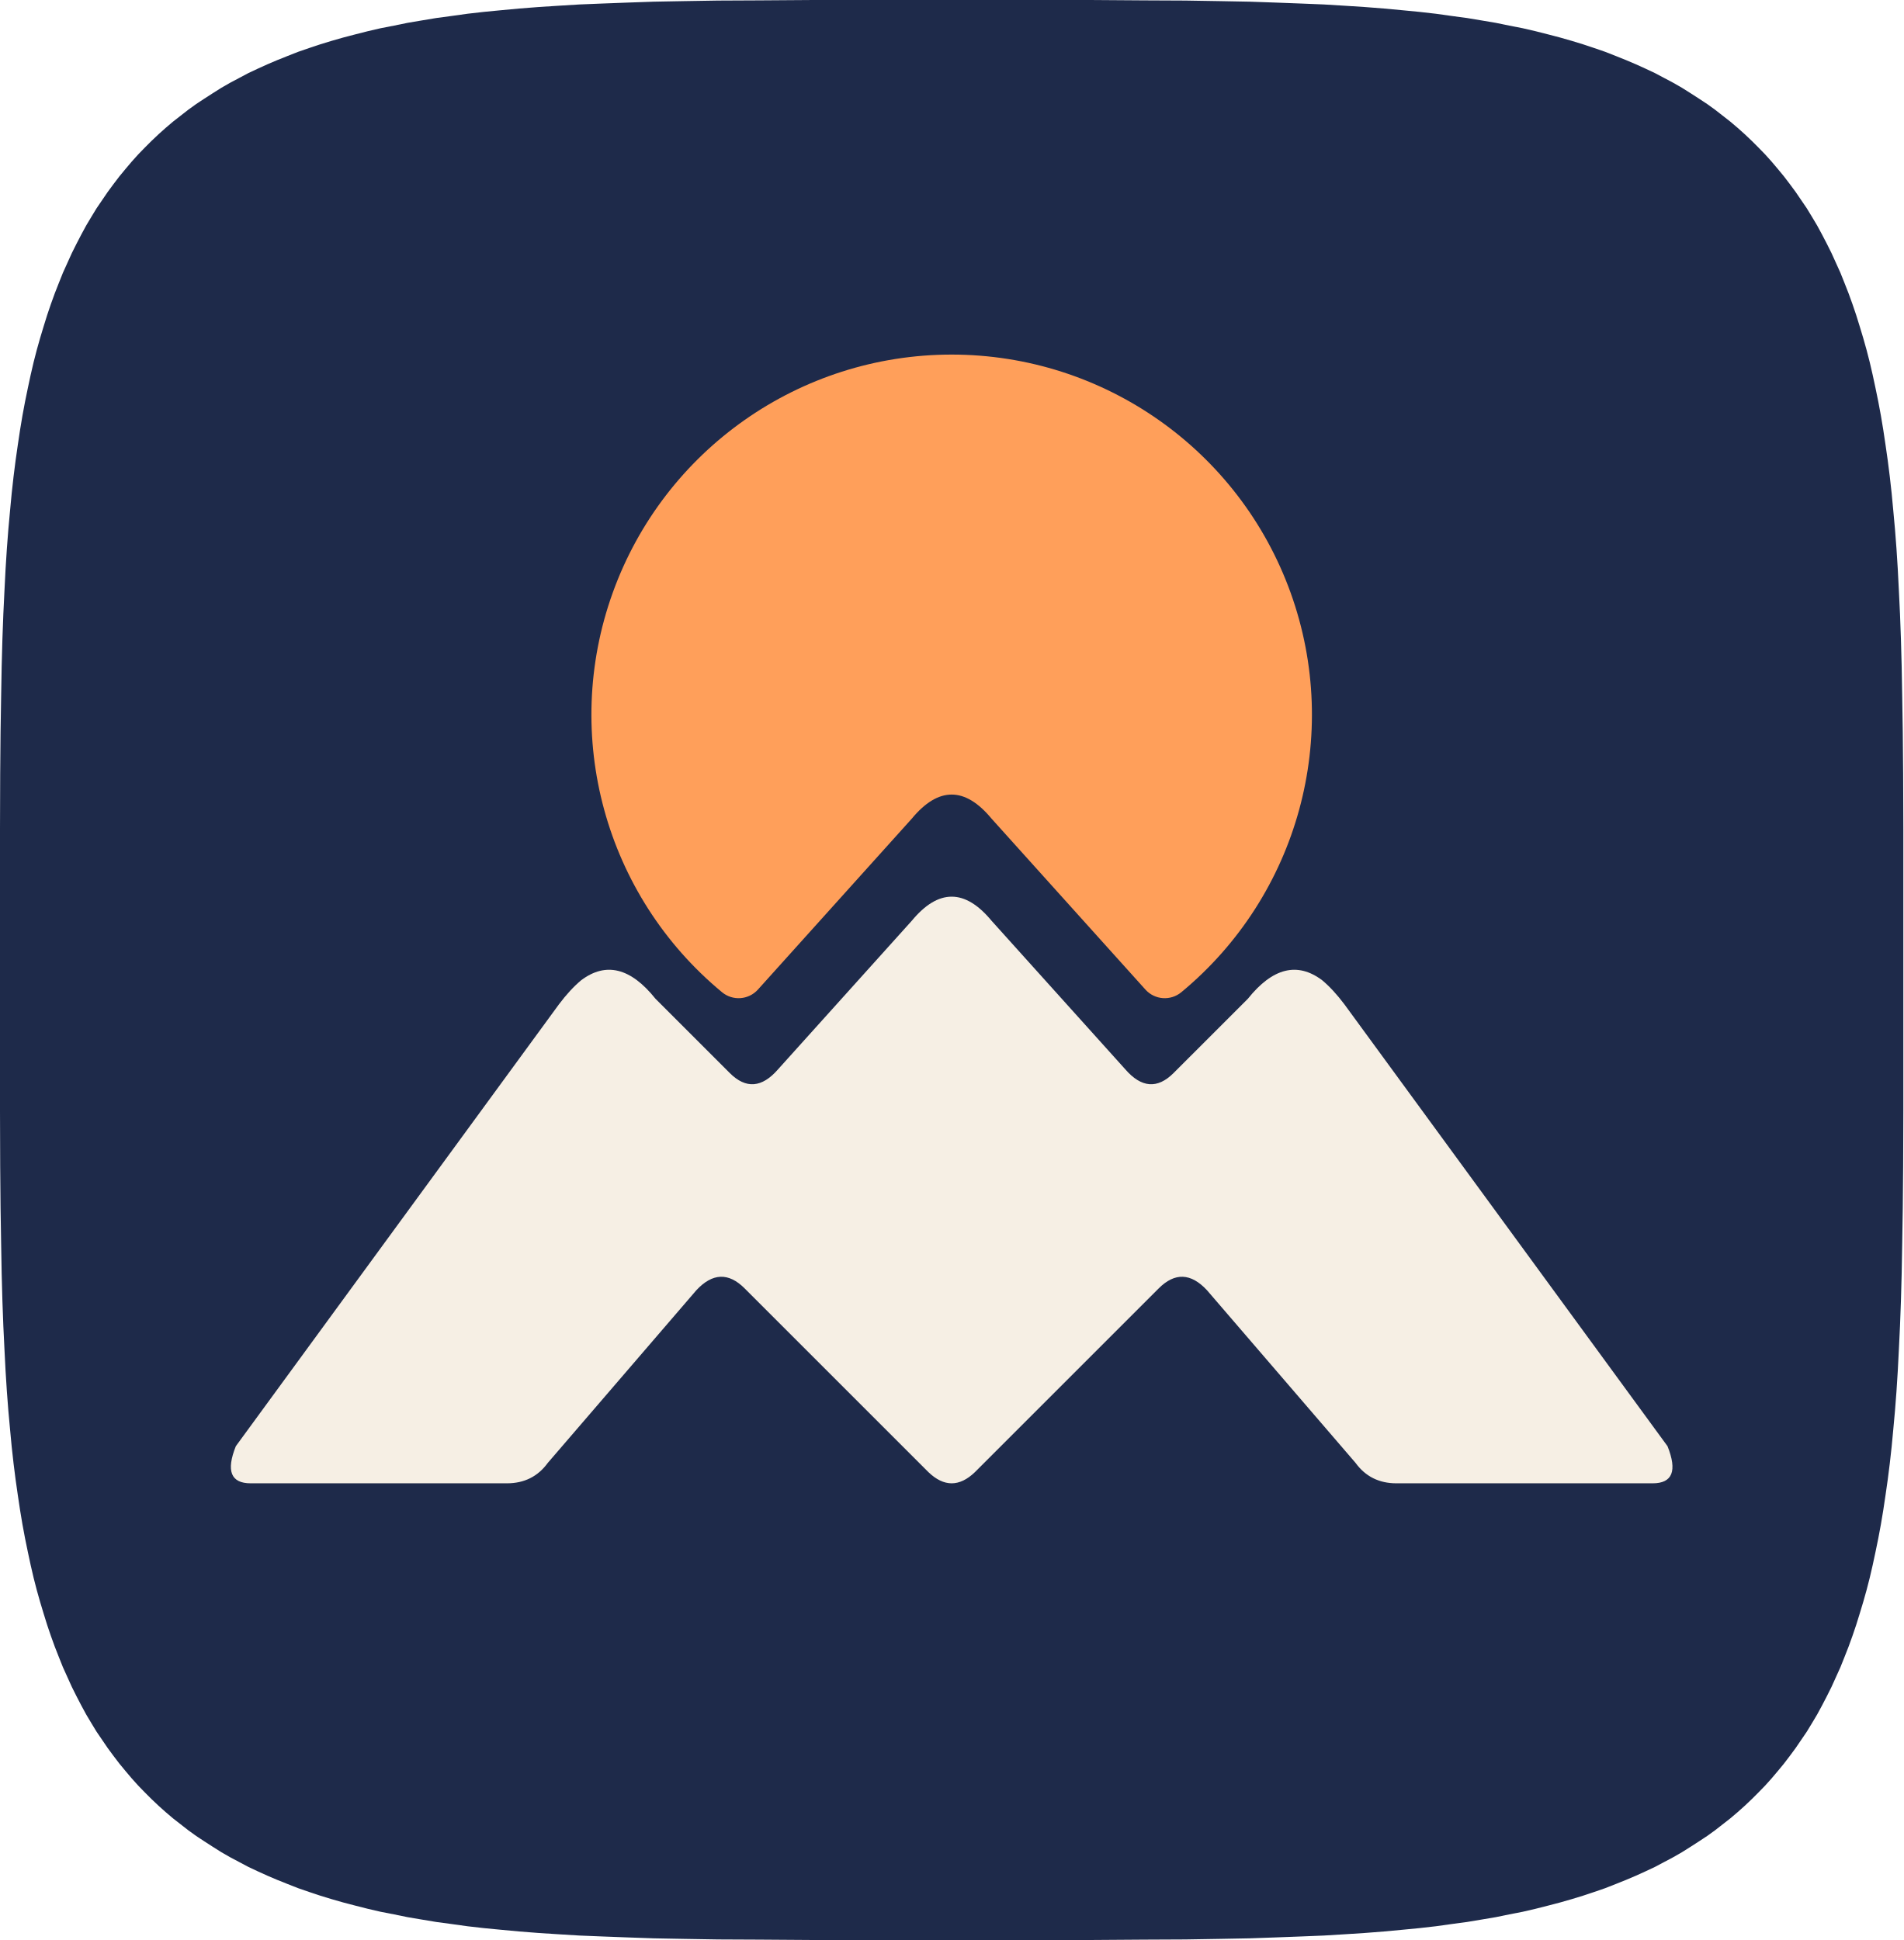
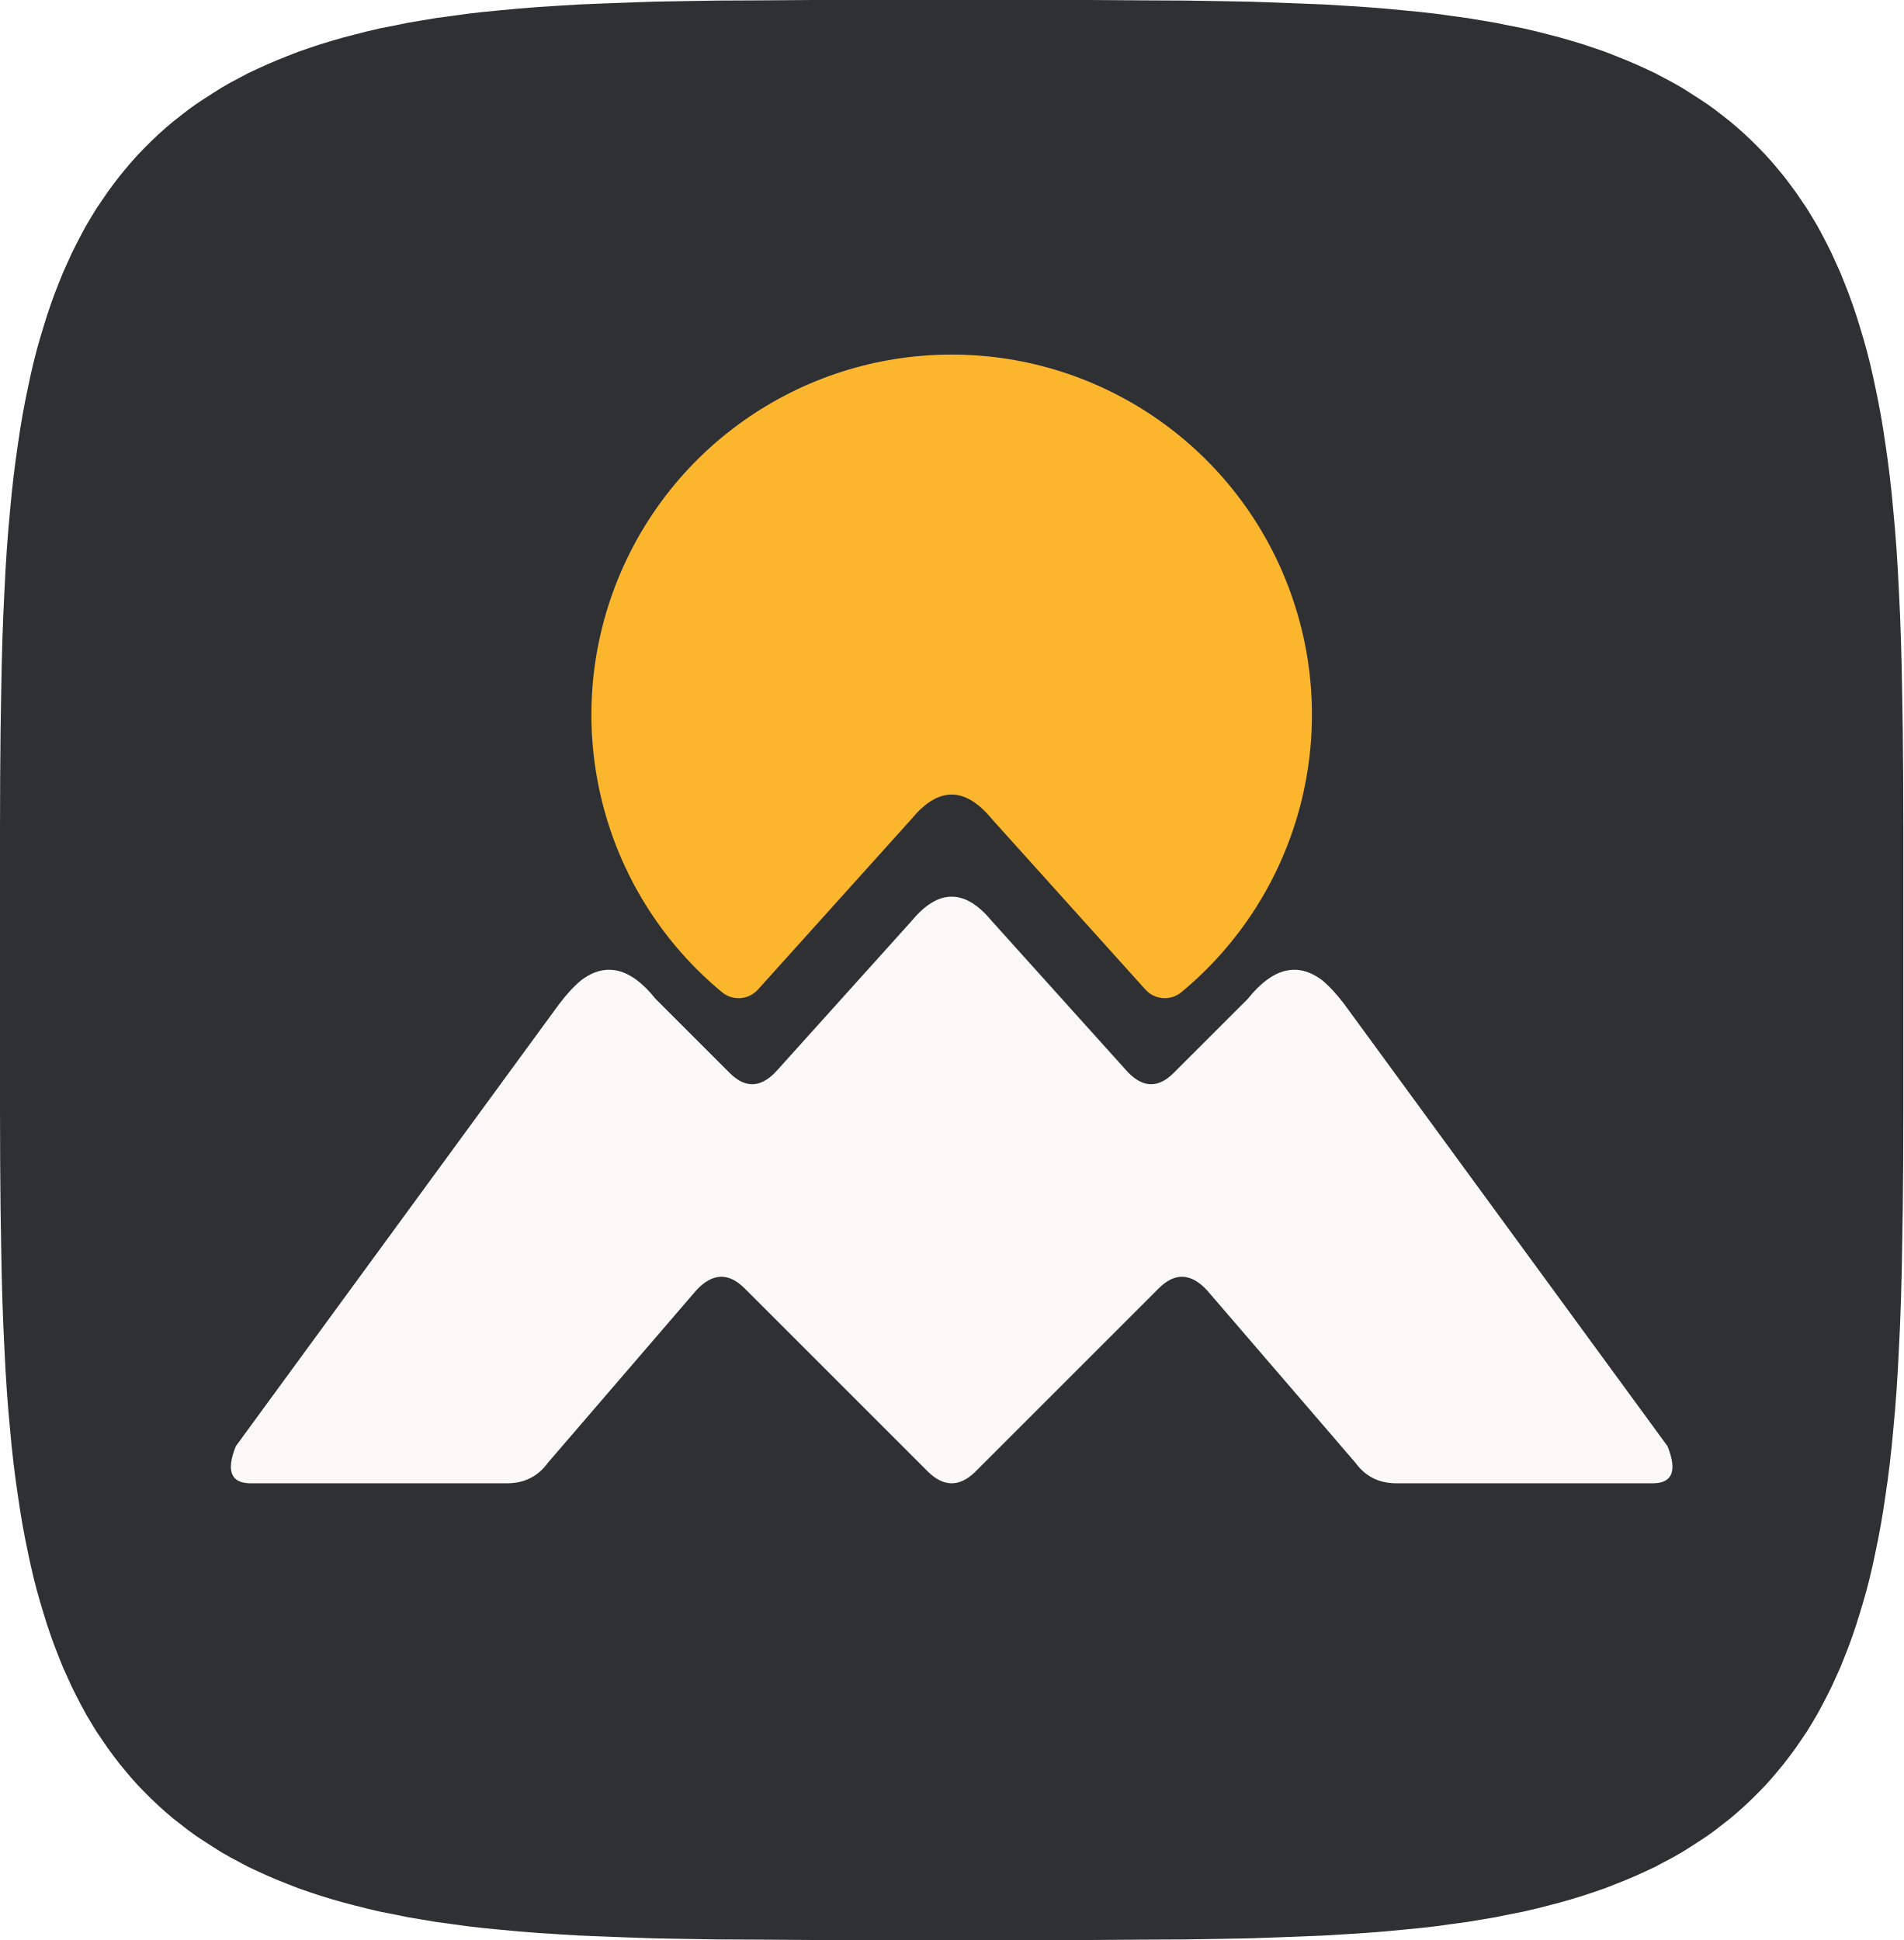
<svg xmlns="http://www.w3.org/2000/svg" viewBox="115 105 1025 1045" width="1025" height="1045">
-   <path d="M1140.0 627.5 L1140.0 703.5 L1139.9 733.2 L1139.7 755.7 L1139.4 774.5 L1139.1 791.0 L1138.7 805.8 L1138.2 819.3 L1137.6 831.8 L1137.0 843.5 L1136.3 854.5 L1135.5 864.9 L1134.6 874.8 L1133.7 884.3 L1132.7 893.3 L1131.6 902.0 L1130.4 910.4 L1129.2 918.4 L1127.9 926.2 L1126.5 933.7 L1125.0 941.0 L1123.5 948.0 L1121.9 954.9 L1120.2 961.5 L1118.4 967.9 L1116.5 974.2 L1114.6 980.3 L1112.6 986.2 L1110.5 992.0 L1108.3 997.6 L1106.1 1003.1 L1103.7 1008.4 L1101.3 1013.7 L1098.8 1018.7 L1096.2 1023.7 L1093.6 1028.5 L1090.8 1033.2 L1088.0 1037.8 L1085.0 1042.2 L1082.0 1046.6 L1078.9 1050.8 L1075.7 1055.0 L1072.4 1059.0 L1069.1 1062.9 L1065.6 1066.8 L1062.0 1070.5 L1058.4 1074.1 L1054.6 1077.7 L1050.8 1081.1 L1046.8 1084.5 L1042.7 1087.7 L1038.6 1090.9 L1034.3 1094.0 L1029.9 1096.9 L1025.4 1099.8 L1020.8 1102.7 L1016.1 1105.4 L1011.2 1108.0 L1006.3 1110.6 L1001.2 1113.0 L995.9 1115.4 L990.5 1117.7 L985.0 1119.9 L979.4 1122.1 L973.6 1124.1 L967.6 1126.1 L961.4 1128.0 L955.1 1129.8 L948.6 1131.5 L941.9 1133.2 L935.0 1134.8 L927.8 1136.2 L920.5 1137.7 L912.8 1139.0 L905.0 1140.3 L896.8 1141.4 L888.2 1142.6 L879.4 1143.6 L870.1 1144.5 L860.4 1145.4 L850.2 1146.2 L839.4 1146.9 L827.9 1147.6 L815.6 1148.1 L802.3 1148.6 L787.9 1149.1 L771.7 1149.4 L753.3 1149.7 L731.2 1149.8 L702.1 1150.0 L627.5 1150.0 L552.9 1150.0 L523.8 1149.8 L501.7 1149.7 L483.3 1149.4 L467.1 1149.1 L452.7 1148.6 L439.4 1148.1 L427.1 1147.6 L415.6 1146.9 L404.8 1146.2 L394.6 1145.4 L384.9 1144.5 L375.6 1143.6 L366.8 1142.6 L358.2 1141.4 L350.0 1140.3 L342.2 1139.0 L334.5 1137.7 L327.2 1136.2 L320.0 1134.8 L313.1 1133.2 L306.4 1131.5 L299.9 1129.8 L293.6 1128.0 L287.4 1126.1 L281.4 1124.1 L275.6 1122.1 L270.0 1119.9 L264.5 1117.7 L259.1 1115.4 L253.8 1113.0 L248.7 1110.6 L243.8 1108.0 L238.9 1105.4 L234.2 1102.7 L229.6 1099.8 L225.1 1096.9 L220.7 1094.0 L216.4 1090.9 L212.3 1087.7 L208.2 1084.5 L204.2 1081.1 L200.4 1077.7 L196.6 1074.1 L193.0 1070.5 L189.4 1066.8 L185.9 1062.9 L182.6 1059.0 L179.3 1055.0 L176.1 1050.8 L173.0 1046.6 L170.0 1042.2 L167.0 1037.8 L164.2 1033.2 L161.4 1028.5 L158.8 1023.7 L156.2 1018.7 L153.7 1013.7 L151.3 1008.4 L148.9 1003.1 L146.7 997.6 L144.5 992.0 L142.4 986.2 L140.4 980.3 L138.5 974.2 L136.6 967.9 L134.8 961.5 L133.1 954.9 L131.5 948.0 L130.0 941.0 L128.5 933.7 L127.1 926.2 L125.8 918.4 L124.6 910.4 L123.4 902.0 L122.3 893.3 L121.3 884.3 L120.4 874.8 L119.5 864.9 L118.7 854.5 L118.0 843.5 L117.4 831.8 L116.8 819.3 L116.3 805.8 L115.9 791.0 L115.6 774.5 L115.3 755.7 L115.1 733.2 L115.0 703.5 L115.0 627.5 L115.0 551.5 L115.1 521.8 L115.3 499.3 L115.6 480.5 L115.9 464.0 L116.3 449.2 L116.8 435.7 L117.4 423.2 L118.0 411.5 L118.7 400.5 L119.5 390.1 L120.4 380.2 L121.3 370.7 L122.3 361.7 L123.4 353.0 L124.6 344.6 L125.8 336.6 L127.1 328.8 L128.5 321.3 L130.0 314.0 L131.5 307.0 L133.1 300.1 L134.8 293.5 L136.6 287.1 L138.5 280.8 L140.4 274.7 L142.4 268.8 L144.5 263.0 L146.7 257.4 L148.9 251.9 L151.3 246.6 L153.7 241.3 L156.2 236.3 L158.8 231.3 L161.4 226.5 L164.2 221.8 L167.0 217.2 L170.0 212.8 L173.0 208.4 L176.1 204.2 L179.3 200.0 L182.6 196.0 L185.9 192.1 L189.4 188.2 L193.0 184.5 L196.6 180.9 L200.4 177.3 L204.2 173.9 L208.2 170.5 L212.3 167.3 L216.4 164.1 L220.7 161.0 L225.1 158.1 L229.6 155.2 L234.2 152.3 L238.9 149.6 L243.8 147.0 L248.7 144.4 L253.8 142.0 L259.1 139.6 L264.5 137.3 L270.0 135.1 L275.6 132.9 L281.4 130.9 L287.4 128.9 L293.6 127.0 L299.9 125.2 L306.4 123.5 L313.1 121.8 L320.0 120.2 L327.2 118.8 L334.5 117.3 L342.2 116.0 L350.0 114.7 L358.2 113.6 L366.8 112.4 L375.6 111.4 L384.9 110.5 L394.6 109.6 L404.8 108.8 L415.6 108.1 L427.1 107.4 L439.4 106.9 L452.7 106.4 L467.1 105.9 L483.3 105.6 L501.7 105.3 L523.8 105.2 L552.9 105.0 L627.5 105.0 L702.1 105.0 L731.2 105.2 L753.3 105.3 L771.7 105.6 L787.9 105.9 L802.3 106.4 L815.6 106.9 L827.9 107.4 L839.4 108.1 L850.2 108.8 L860.4 109.6 L870.1 110.5 L879.4 111.4 L888.2 112.4 L896.8 113.6 L905.0 114.7 L912.8 116.0 L920.5 117.3 L927.8 118.8 L935.0 120.2 L941.9 121.8 L948.6 123.5 L955.1 125.2 L961.4 127.0 L967.6 128.9 L973.6 130.9 L979.4 132.9 L985.0 135.1 L990.5 137.3 L995.9 139.6 L1001.2 142.0 L1006.3 144.4 L1011.2 147.0 L1016.1 149.6 L1020.8 152.3 L1025.4 155.2 L1029.9 158.1 L1034.3 161.0 L1038.6 164.1 L1042.7 167.3 L1046.8 170.5 L1050.8 173.9 L1054.6 177.3 L1058.4 180.9 L1062.0 184.5 L1065.6 188.2 L1069.1 192.1 L1072.4 196.0 L1075.7 200.0 L1078.9 204.2 L1082.0 208.4 L1085.0 212.8 L1088.0 217.2 L1090.8 221.8 L1093.6 226.5 L1096.2 231.3 L1098.8 236.3 L1101.3 241.3 L1103.7 246.6 L1106.1 251.9 L1108.3 257.4 L1110.5 263.0 L1112.6 268.8 L1114.6 274.7 L1116.5 280.8 L1118.4 287.1 L1120.2 293.5 L1121.9 300.1 L1123.5 307.0 L1125.0 314.0 L1126.5 321.3 L1127.9 328.8 L1129.2 336.6 L1130.4 344.6 L1131.6 353.0 L1132.7 361.7 L1133.7 370.7 L1134.6 380.2 L1135.5 390.1 L1136.3 400.5 L1137.0 411.5 L1137.6 423.2 L1138.2 435.7 L1138.7 449.2 L1139.1 464.0 L1139.4 480.5 L1139.7 499.3 L1139.9 521.8 L1140.0 551.5Z" fill="#1E2A4A" />
-   <path d="M523.16 638.05 L606 546 Q627.5 520 649 546 L731.84 638.05 A14.0 14.0 0 0 0 751.17 639.47 A194 194 0 1 0 503.83 639.47 A14.0 14.0 0 0 0 523.16 638.05 Z" fill="#FF9F5A" />
-   <path d="M606 601 L534 681 Q521 696 508 683 L468 643 Q448 618 428 633 Q422 638 416 646 L242 884 Q234 904 250 904 L388 904 Q402 904 410 893 L490 800 Q503 786 516 799 L615 898 Q627.5 910 640 898 L739 799 Q752 786 765 800 L845 893 Q853 904 867 904 L1005 904 Q1021 904 1013 884 L839 646 Q833 638 827 633 Q807 618 787 643 L747 683 Q734 696 721 681 L649 601 Q627.5 575 606 601 Z" fill="#F6EFE4" />
+   <path d="M1140.0 627.5 L1140.0 703.5 L1139.9 733.2 L1139.7 755.7 L1139.4 774.5 L1139.1 791.0 L1138.7 805.8 L1138.2 819.3 L1137.6 831.8 L1137.0 843.5 L1136.3 854.5 L1135.5 864.9 L1134.6 874.8 L1133.7 884.3 L1132.7 893.3 L1131.6 902.0 L1130.4 910.4 L1129.2 918.4 L1127.9 926.2 L1126.5 933.7 L1125.0 941.0 L1123.5 948.0 L1121.9 954.9 L1120.2 961.5 L1118.4 967.9 L1116.5 974.2 L1114.6 980.3 L1112.6 986.2 L1110.5 992.0 L1108.3 997.6 L1106.1 1003.1 L1103.7 1008.4 L1101.3 1013.7 L1098.8 1018.7 L1096.2 1023.7 L1093.6 1028.5 L1090.8 1033.2 L1088.0 1037.8 L1085.0 1042.2 L1082.0 1046.6 L1078.9 1050.8 L1075.7 1055.0 L1072.4 1059.0 L1069.1 1062.9 L1065.6 1066.8 L1062.0 1070.5 L1058.4 1074.1 L1054.6 1077.7 L1050.8 1081.1 L1046.8 1084.5 L1042.7 1087.7 L1038.6 1090.9 L1034.3 1094.0 L1029.9 1096.9 L1025.4 1099.8 L1020.8 1102.7 L1016.1 1105.4 L1011.2 1108.0 L1006.3 1110.6 L1001.2 1113.0 L995.9 1115.4 L990.5 1117.7 L985.0 1119.9 L979.4 1122.1 L973.6 1124.1 L967.6 1126.1 L961.4 1128.0 L955.1 1129.8 L948.6 1131.5 L941.9 1133.2 L935.0 1134.8 L927.8 1136.2 L920.5 1137.7 L912.8 1139.0 L905.0 1140.3 L896.8 1141.4 L888.2 1142.6 L879.4 1143.6 L870.1 1144.5 L860.4 1145.4 L850.2 1146.2 L839.4 1146.9 L827.9 1147.6 L815.6 1148.1 L802.3 1148.6 L787.9 1149.1 L771.7 1149.4 L753.3 1149.7 L731.2 1149.8 L702.1 1150.0 L627.5 1150.0 L552.9 1150.0 L523.8 1149.8 L501.7 1149.7 L483.3 1149.4 L467.1 1149.1 L452.7 1148.6 L439.4 1148.1 L427.1 1147.6 L415.6 1146.9 L404.8 1146.2 L394.6 1145.4 L384.9 1144.5 L375.6 1143.6 L366.8 1142.6 L358.2 1141.4 L350.0 1140.3 L342.2 1139.0 L334.5 1137.7 L327.2 1136.2 L320.0 1134.8 L313.1 1133.2 L306.4 1131.5 L299.9 1129.8 L293.6 1128.0 L287.4 1126.1 L281.4 1124.1 L275.6 1122.1 L270.0 1119.9 L264.5 1117.7 L259.1 1115.4 L253.8 1113.0 L248.7 1110.6 L243.8 1108.0 L238.9 1105.4 L234.2 1102.7 L229.6 1099.8 L225.1 1096.9 L220.7 1094.0 L216.4 1090.9 L212.3 1087.7 L208.2 1084.5 L204.2 1081.1 L200.4 1077.7 L196.6 1074.1 L193.0 1070.5 L189.4 1066.8 L185.9 1062.9 L182.6 1059.0 L179.3 1055.0 L176.1 1050.8 L173.0 1046.6 L170.0 1042.2 L167.0 1037.8 L164.2 1033.2 L161.4 1028.5 L158.8 1023.7 L156.2 1018.7 L153.7 1013.7 L151.3 1008.4 L148.9 1003.1 L146.7 997.6 L144.5 992.0 L142.4 986.2 L140.4 980.3 L138.5 974.2 L136.6 967.9 L134.8 961.5 L133.1 954.9 L131.5 948.0 L130.0 941.0 L128.5 933.7 L127.1 926.2 L125.8 918.4 L124.6 910.4 L123.4 902.0 L122.3 893.3 L121.3 884.3 L120.4 874.8 L119.5 864.9 L118.7 854.5 L118.0 843.5 L117.4 831.8 L116.8 819.3 L116.3 805.8 L115.9 791.0 L115.6 774.5 L115.3 755.7 L115.1 733.2 L115.0 703.5 L115.0 627.5 L115.0 551.5 L115.1 521.8 L115.3 499.3 L115.6 480.5 L115.9 464.0 L116.3 449.2 L116.8 435.7 L117.4 423.2 L118.0 411.5 L118.7 400.5 L119.5 390.1 L120.4 380.2 L121.3 370.7 L122.3 361.7 L123.4 353.0 L124.6 344.6 L125.8 336.6 L127.1 328.8 L128.5 321.3 L130.0 314.0 L131.5 307.0 L133.1 300.1 L134.8 293.5 L136.6 287.1 L138.5 280.8 L140.4 274.7 L142.4 268.8 L144.5 263.0 L146.7 257.4 L148.9 251.9 L151.3 246.6 L153.7 241.3 L156.2 236.3 L158.8 231.3 L161.4 226.5 L164.2 221.8 L167.0 217.2 L170.0 212.8 L173.0 208.4 L176.1 204.2 L179.3 200.0 L182.6 196.0 L185.9 192.1 L189.4 188.2 L193.0 184.5 L196.6 180.9 L200.4 177.3 L204.2 173.9 L208.2 170.5 L212.3 167.3 L216.4 164.1 L220.7 161.0 L225.1 158.1 L229.6 155.2 L234.2 152.3 L238.9 149.6 L243.8 147.0 L248.7 144.4 L253.8 142.0 L259.1 139.6 L264.5 137.3 L270.0 135.1 L275.6 132.9 L281.4 130.9 L287.4 128.9 L293.6 127.0 L299.9 125.2 L306.4 123.5 L313.1 121.8 L320.0 120.2 L327.2 118.8 L334.5 117.3 L342.2 116.0 L350.0 114.7 L358.2 113.6 L366.8 112.4 L375.6 111.4 L384.9 110.5 L394.6 109.6 L404.8 108.8 L415.6 108.1 L427.1 107.4 L439.4 106.9 L452.7 106.4 L467.1 105.9 L483.3 105.6 L501.7 105.3 L523.8 105.2 L552.9 105.0 L627.5 105.0 L702.1 105.0 L731.2 105.2 L753.3 105.3 L771.7 105.6 L787.9 105.9 L802.3 106.4 L815.6 106.9 L827.9 107.4 L839.4 108.1 L850.2 108.8 L860.4 109.6 L870.1 110.5 L879.4 111.4 L888.2 112.4 L896.8 113.6 L905.0 114.7 L912.8 116.0 L920.5 117.3 L927.8 118.8 L935.0 120.2 L941.9 121.8 L948.6 123.5 L955.1 125.2 L961.4 127.0 L967.6 128.9 L973.6 130.9 L979.4 132.9 L985.0 135.1 L990.5 137.3 L995.9 139.6 L1001.2 142.0 L1006.3 144.4 L1011.2 147.0 L1016.1 149.6 L1020.8 152.3 L1025.4 155.2 L1029.9 158.1 L1034.3 161.0 L1038.6 164.1 L1042.7 167.3 L1046.8 170.5 L1050.8 173.9 L1054.6 177.3 L1058.4 180.9 L1062.0 184.5 L1065.6 188.2 L1069.1 192.1 L1072.4 196.0 L1075.7 200.0 L1078.9 204.2 L1082.0 208.4 L1085.0 212.8 L1088.0 217.2 L1090.8 221.8 L1093.6 226.5 L1096.2 231.3 L1098.8 236.3 L1101.3 241.3 L1103.7 246.6 L1106.1 251.9 L1108.3 257.4 L1110.5 263.0 L1112.6 268.8 L1114.6 274.7 L1116.5 280.8 L1118.4 287.1 L1120.2 293.5 L1121.9 300.1 L1123.5 307.0 L1125.0 314.0 L1126.5 321.3 L1127.9 328.8 L1129.2 336.6 L1130.4 344.6 L1131.6 353.0 L1132.7 361.7 L1133.7 370.7 L1134.6 380.2 L1135.5 390.1 L1136.3 400.5 L1137.0 411.5 L1137.6 423.2 L1138.2 435.7 L1138.7 449.2 L1139.1 464.0 L1139.4 480.5 L1139.7 499.3 L1139.9 521.8 L1140.0 551.5Z" fill="#2E3033" />
+   <path d="M523.16 638.05 L606 546 Q627.5 520 649 546 L731.84 638.05 A14.0 14.0 0 0 0 751.17 639.47 A194 194 0 1 0 503.83 639.47 A14.0 14.0 0 0 0 523.16 638.05 Z" fill="#FBB62D" />
+   <path d="M606 601 L534 681 Q521 696 508 683 L468 643 Q448 618 428 633 Q422 638 416 646 L242 884 Q234 904 250 904 L388 904 Q402 904 410 893 L490 800 Q503 786 516 799 L615 898 Q627.5 910 640 898 L739 799 Q752 786 765 800 L845 893 Q853 904 867 904 L1005 904 Q1021 904 1013 884 L839 646 Q833 638 827 633 Q807 618 787 643 L747 683 Q734 696 721 681 L649 601 Q627.5 575 606 601 Z" fill="#FAF9F7" />
</svg>
